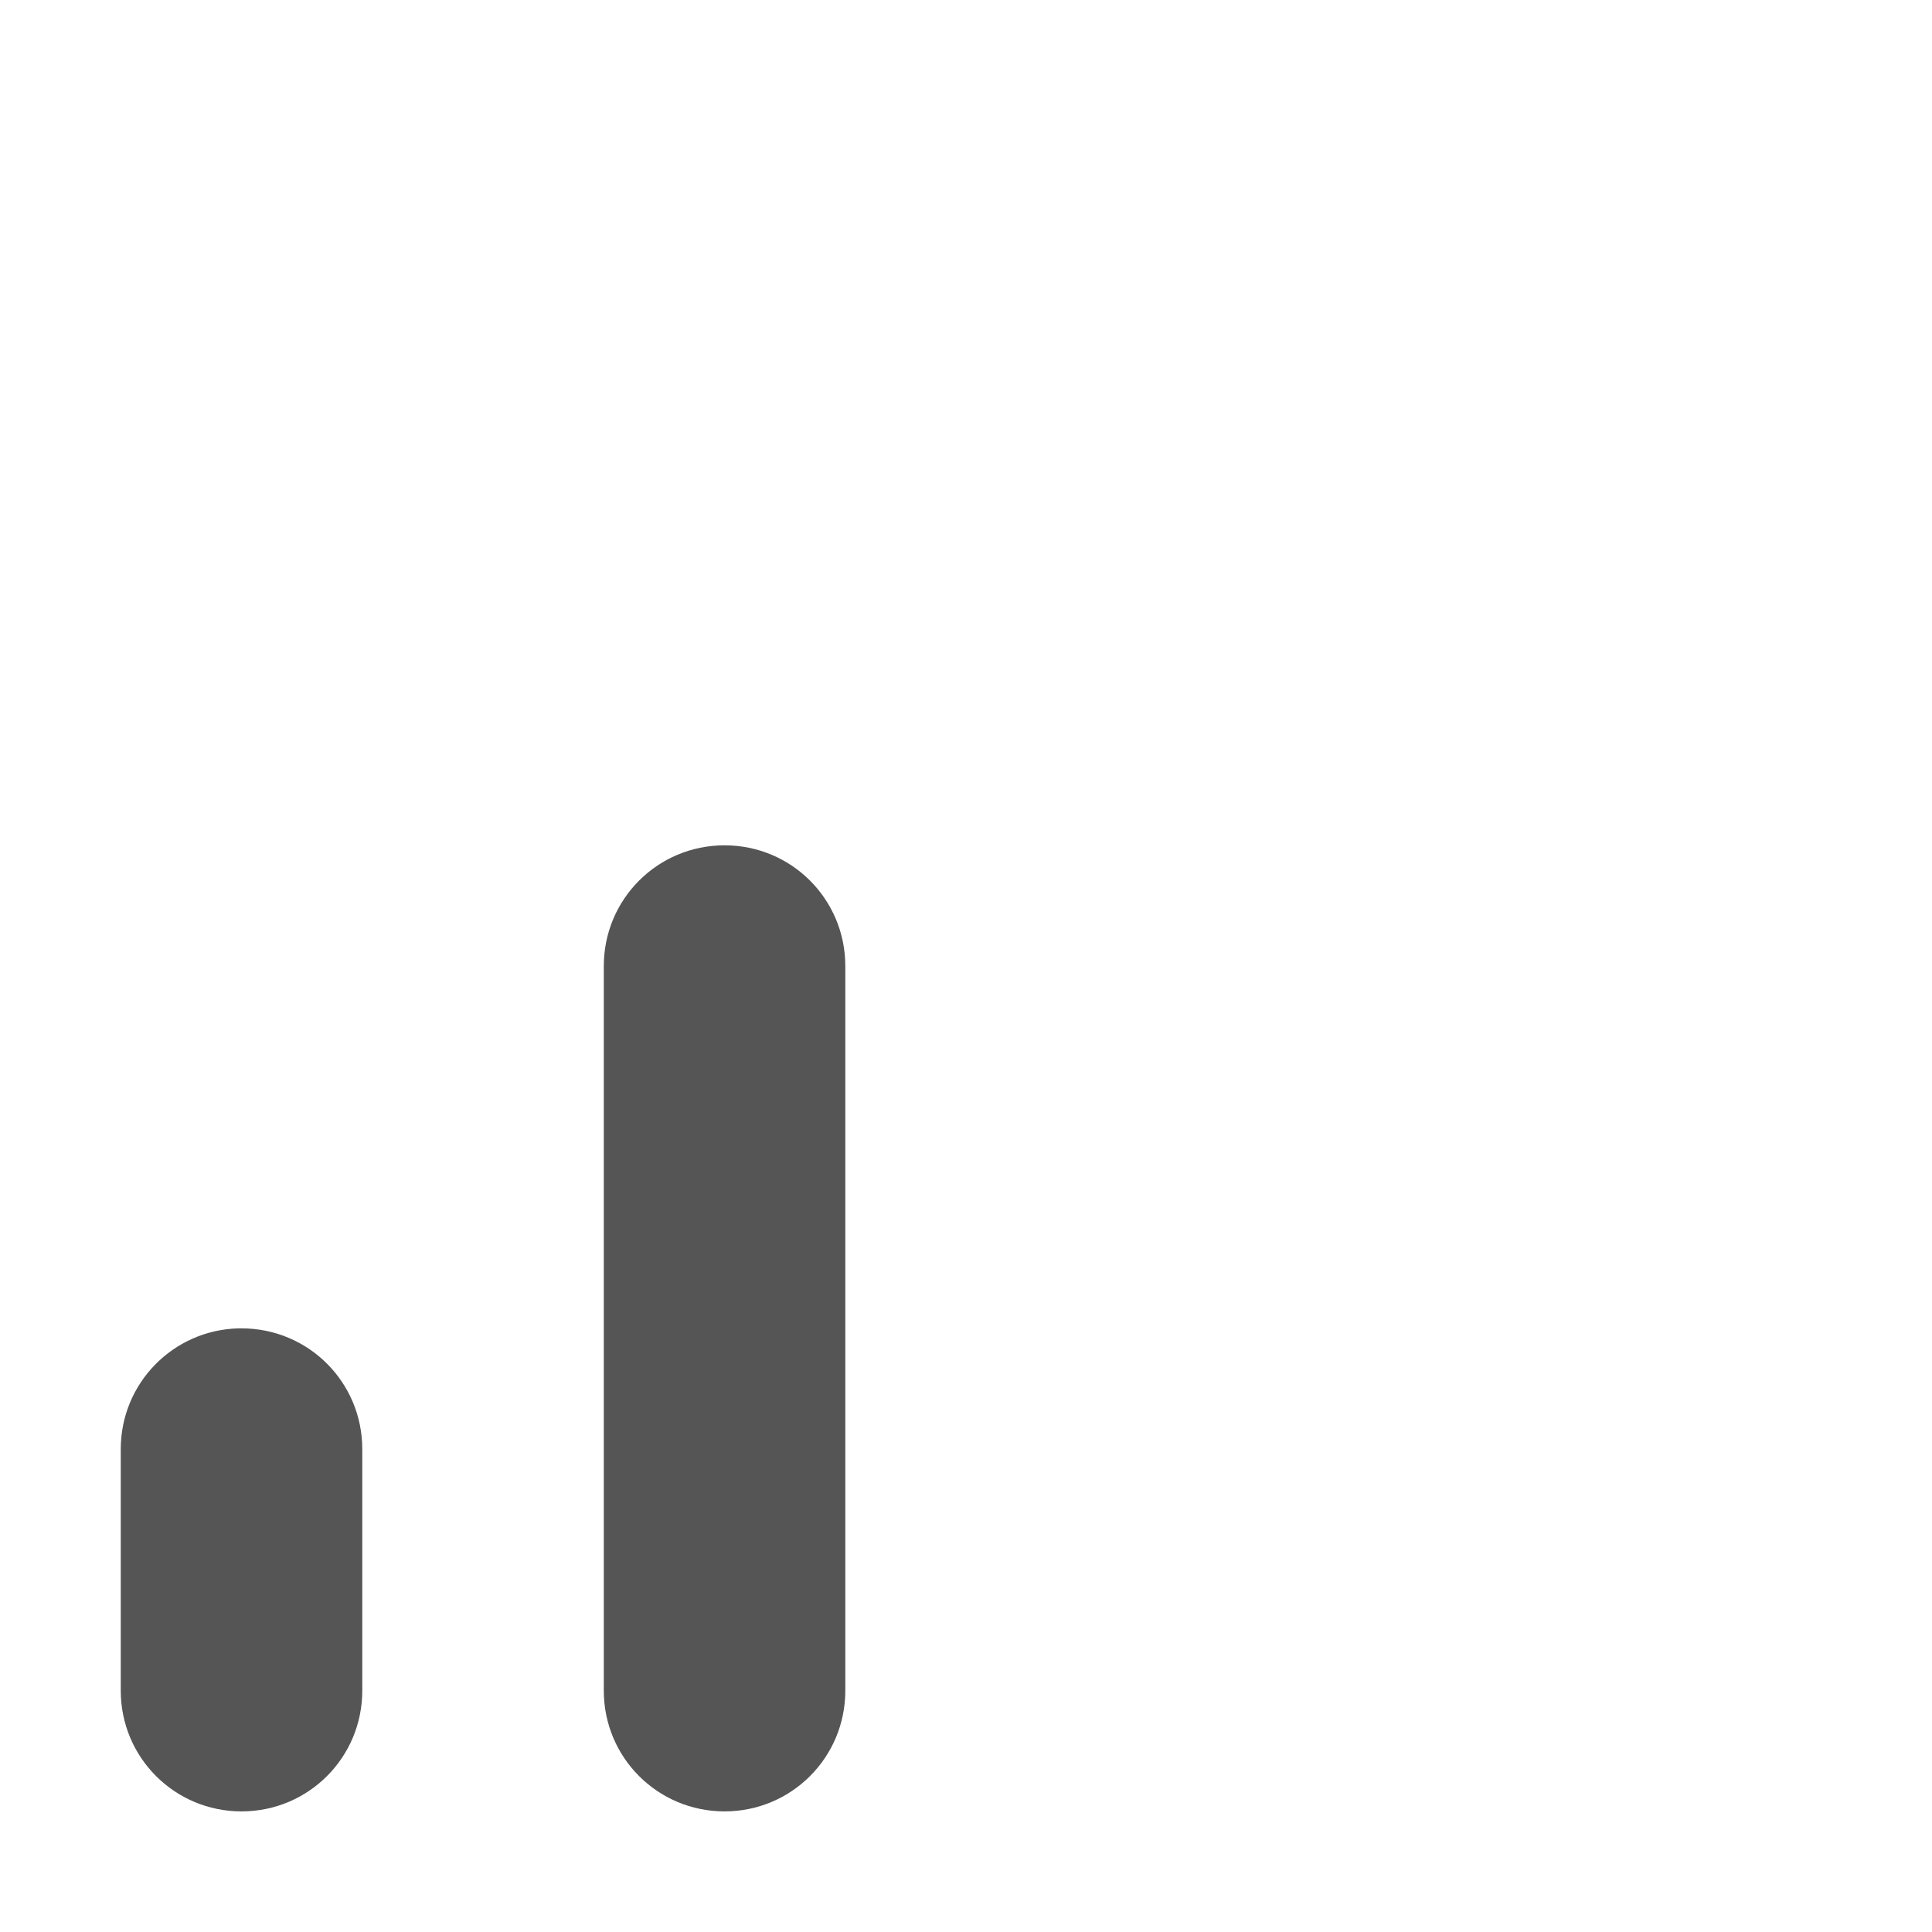
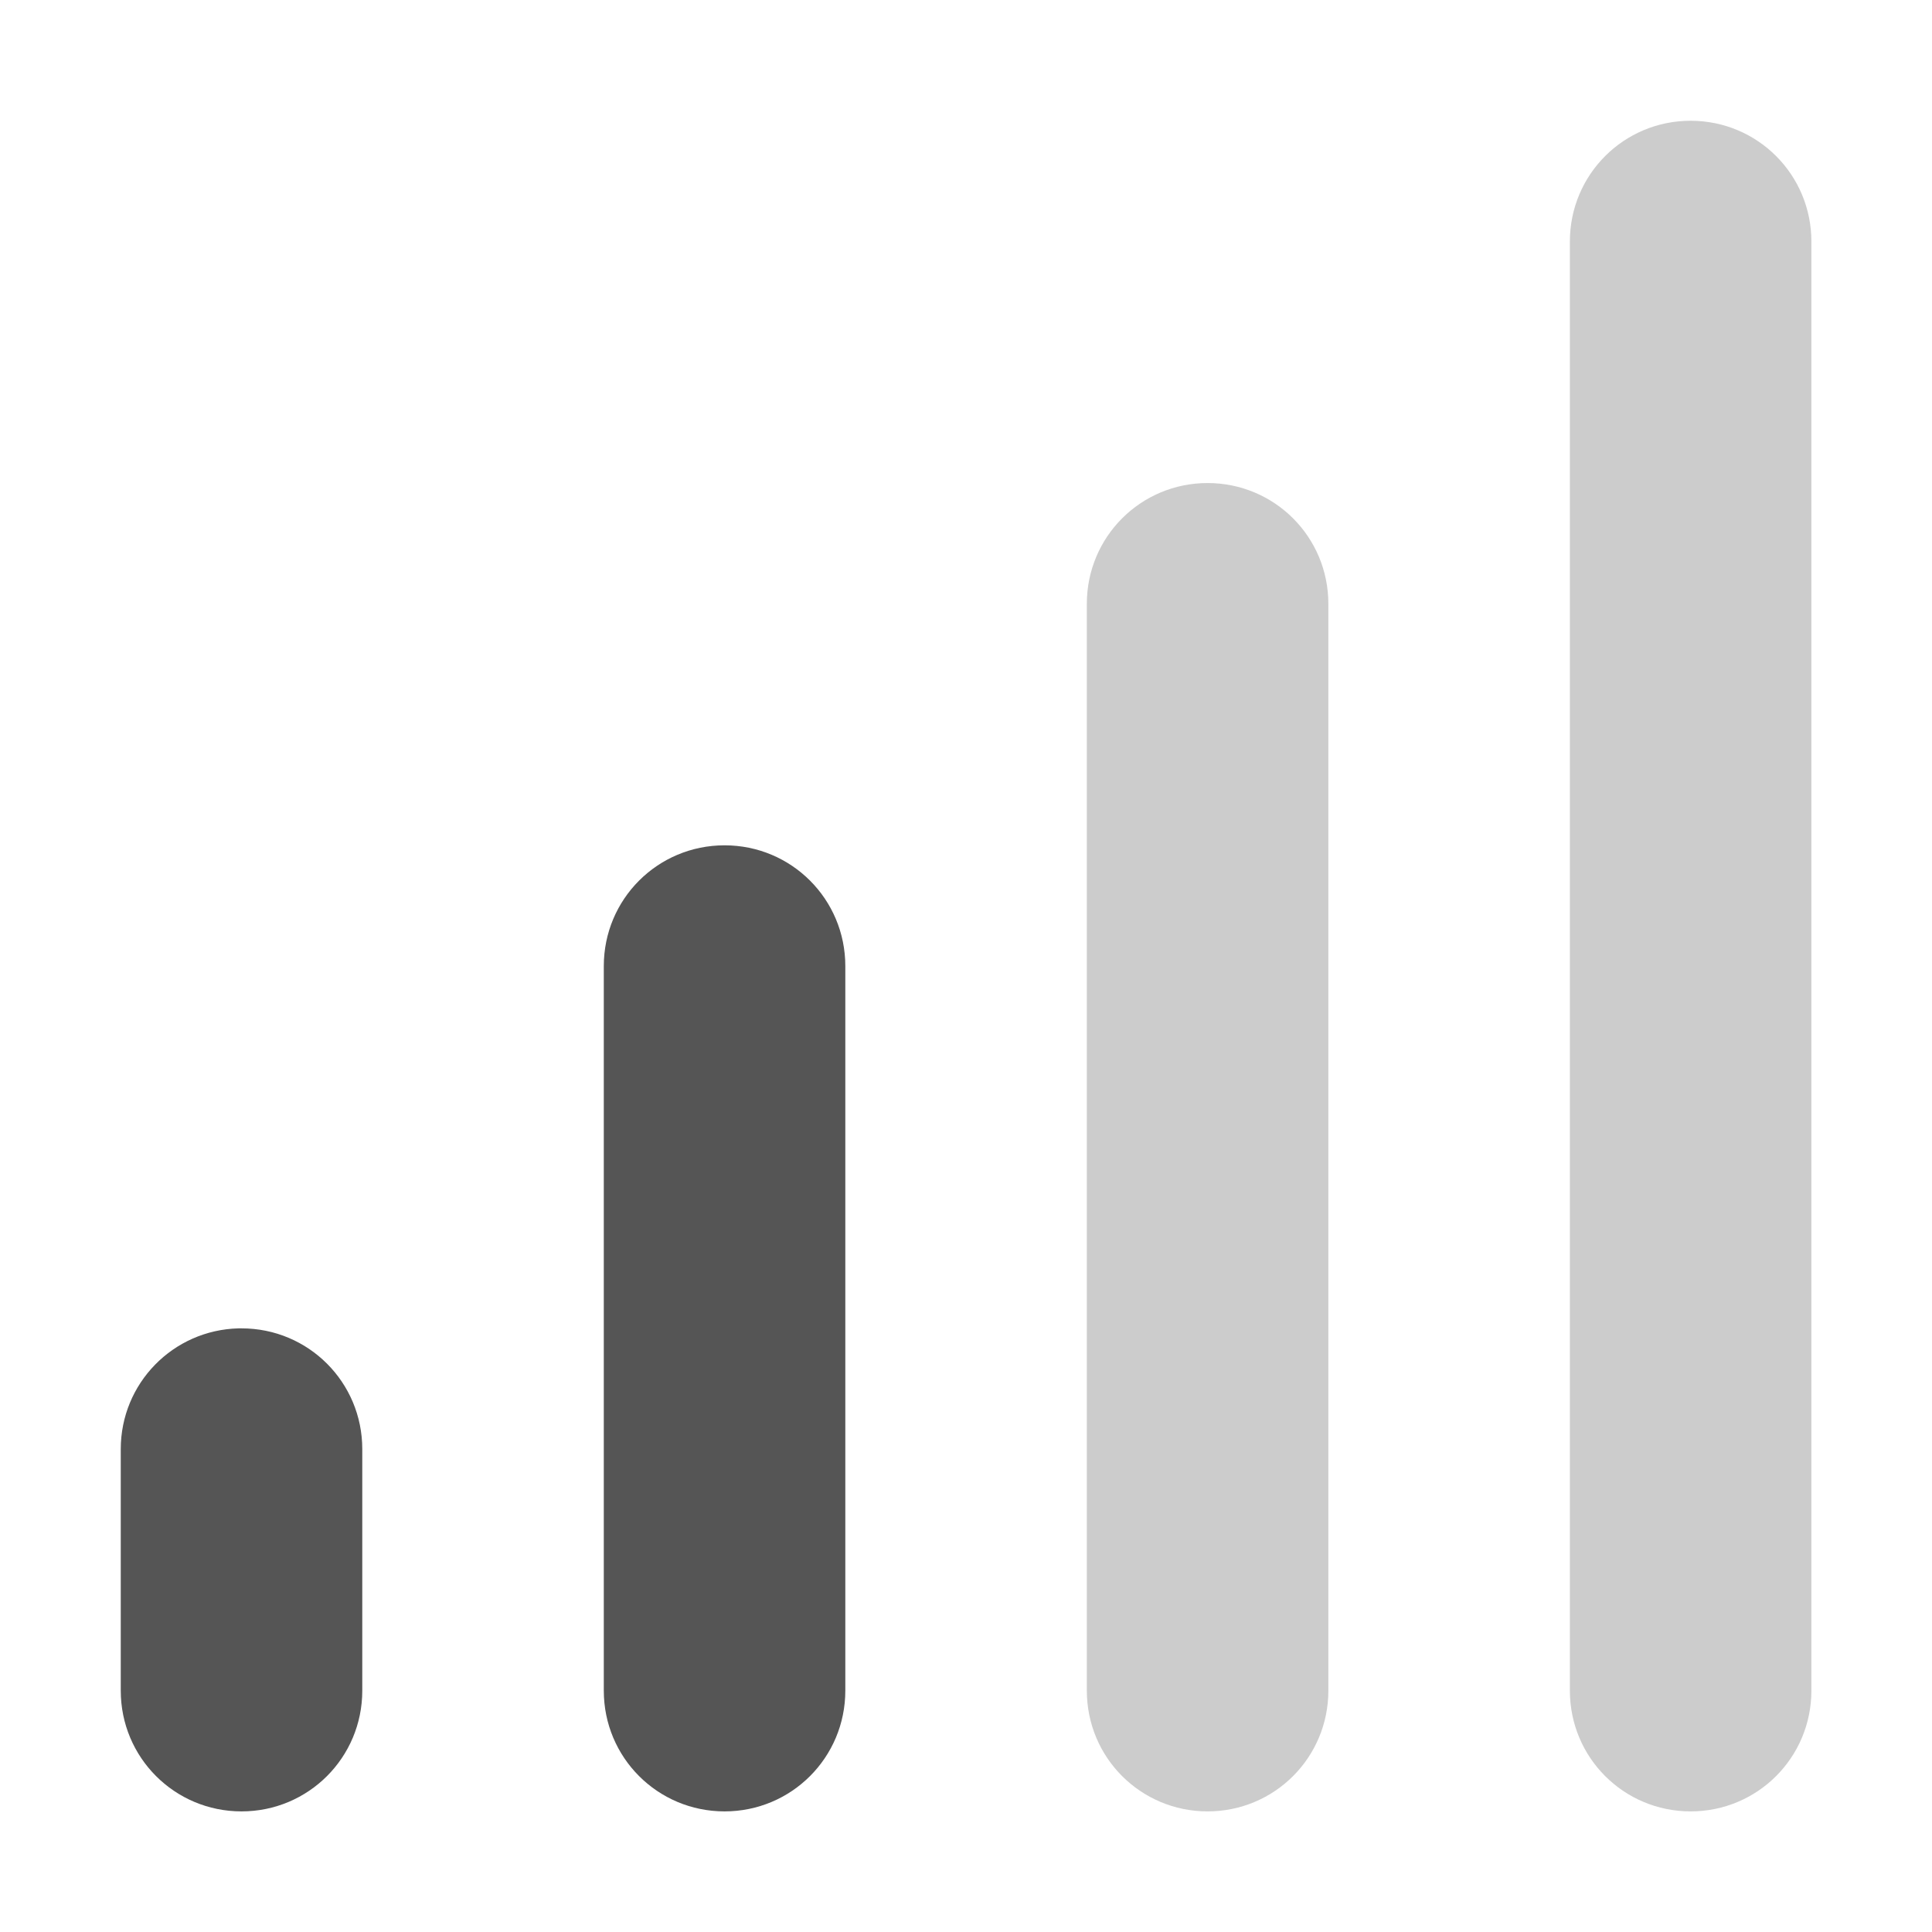
<svg xmlns="http://www.w3.org/2000/svg" width="16" height="16" viewBox="0 0 4.233 4.233" version="1.1" id="svg11945">
  <defs id="defs11942" />
-   <path id="rect14842" style="fill:#555555;fill-opacity:1;stroke-width:1.105;opacity:0" d="M 14 1 C 13.446 1 13 1.446 13 2 L 13 14 C 13 14.554 13.446 15 14 15 C 14.554 15 15 14.554 15 14 L 15 2 C 15 1.446 14.554 1 14 1 z M 10 4 C 9.446 4 9 4.446 9 5 L 9 14 C 9 14.554 9.446 15 10 15 C 10.554 15 11 14.554 11 14 L 11 5 C 11 4.446 10.554 4 10 4 z " transform="scale(0.2645833)" />
+   <path id="rect14842" style="fill:#555555;fill-opacity:1;stroke-width:1.105;opacity:0.3" d="M 14 1 C 13.446 1 13 1.446 13 2 L 13 14 C 13 14.554 13.446 15 14 15 C 14.554 15 15 14.554 15 14 L 15 2 C 15 1.446 14.554 1 14 1 z M 10 4 C 9.446 4 9 4.446 9 5 L 9 14 C 9 14.554 9.446 15 10 15 C 10.554 15 11 14.554 11 14 L 11 5 C 11 4.446 10.554 4 10 4 z " transform="scale(0.2645833)" />
  <path id="rect15182" style="fill:#555555;fill-opacity:1;stroke-width:0.753" d="M 6 7 C 5.446 7 5 7.446 5 8 L 5 14 C 5 14.554 5.446 15 6 15 C 6.554 15 7 14.554 7 14 L 7 8 C 7 7.446 6.554 7 6 7 z M 1.975 11 C 1.433 11.014 1 11.455 1 12 L 1 14 C 1 14.554 1.446 15 2 15 C 2.554 15 3 14.554 3 14 L 3 12 C 3 11.446 2.554 11 2 11 C 1.991 11 1.983 11 1.975 11 z " transform="scale(0.2645833)" />
</svg>
